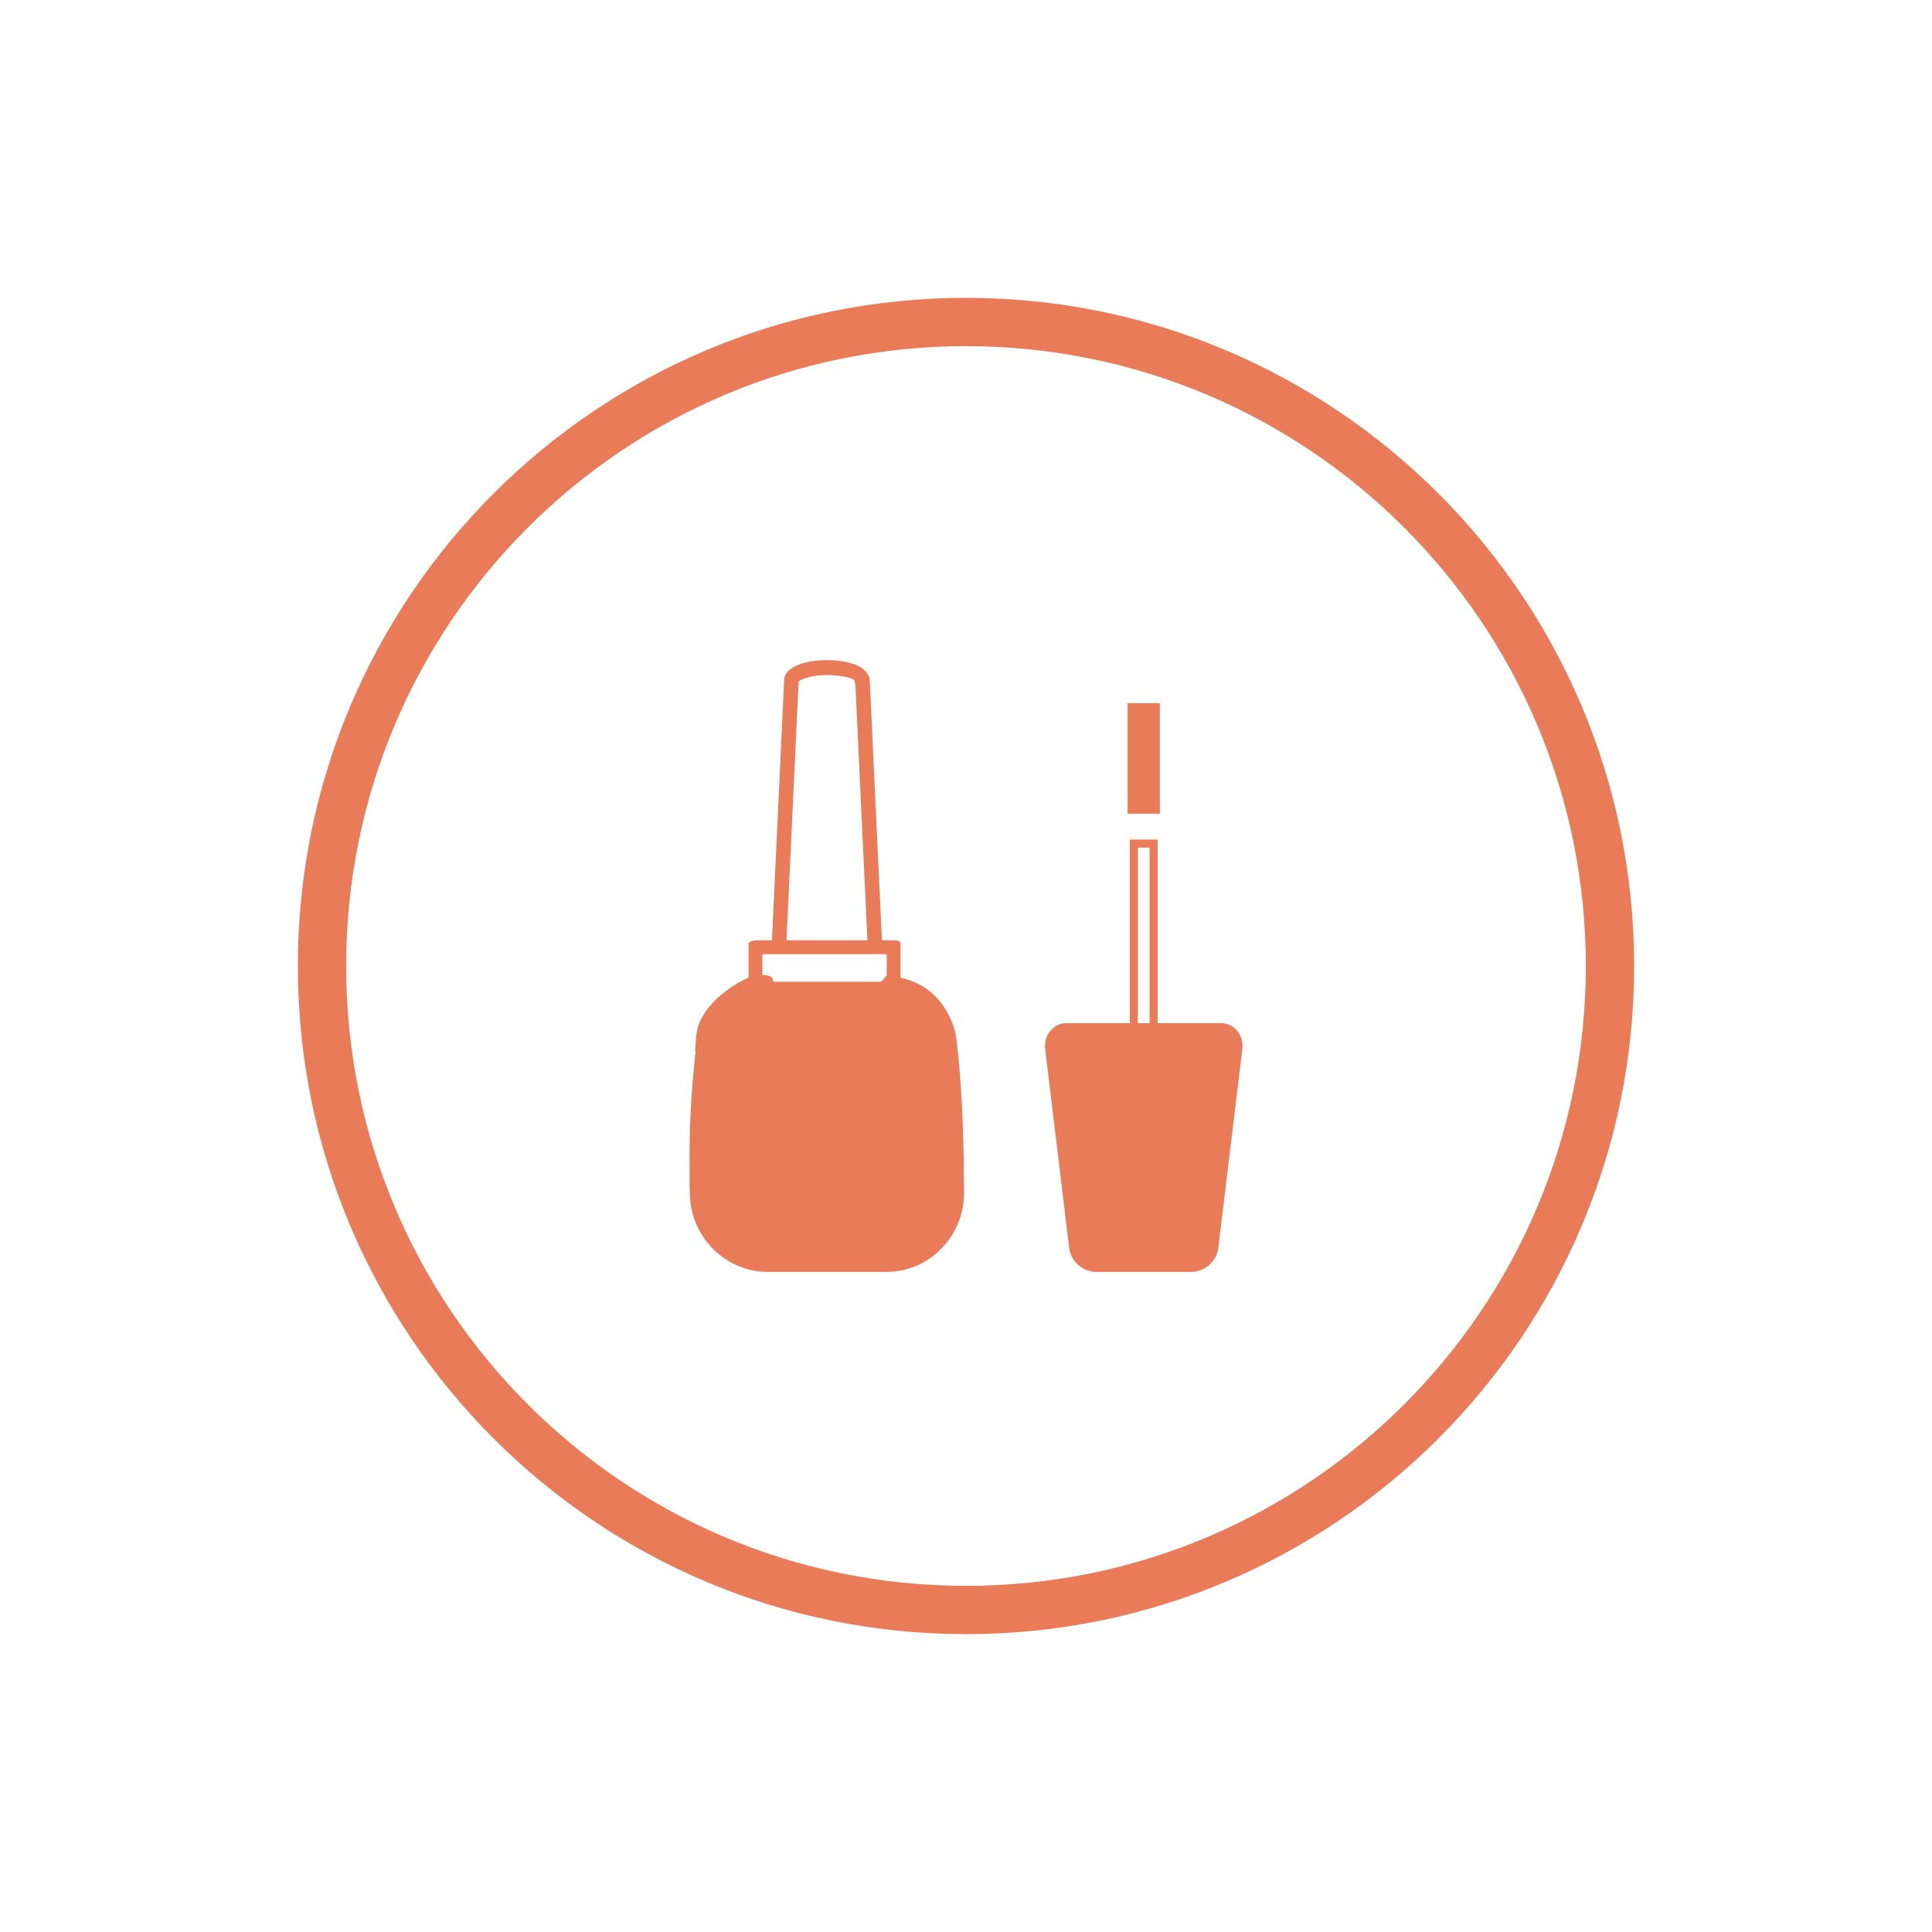
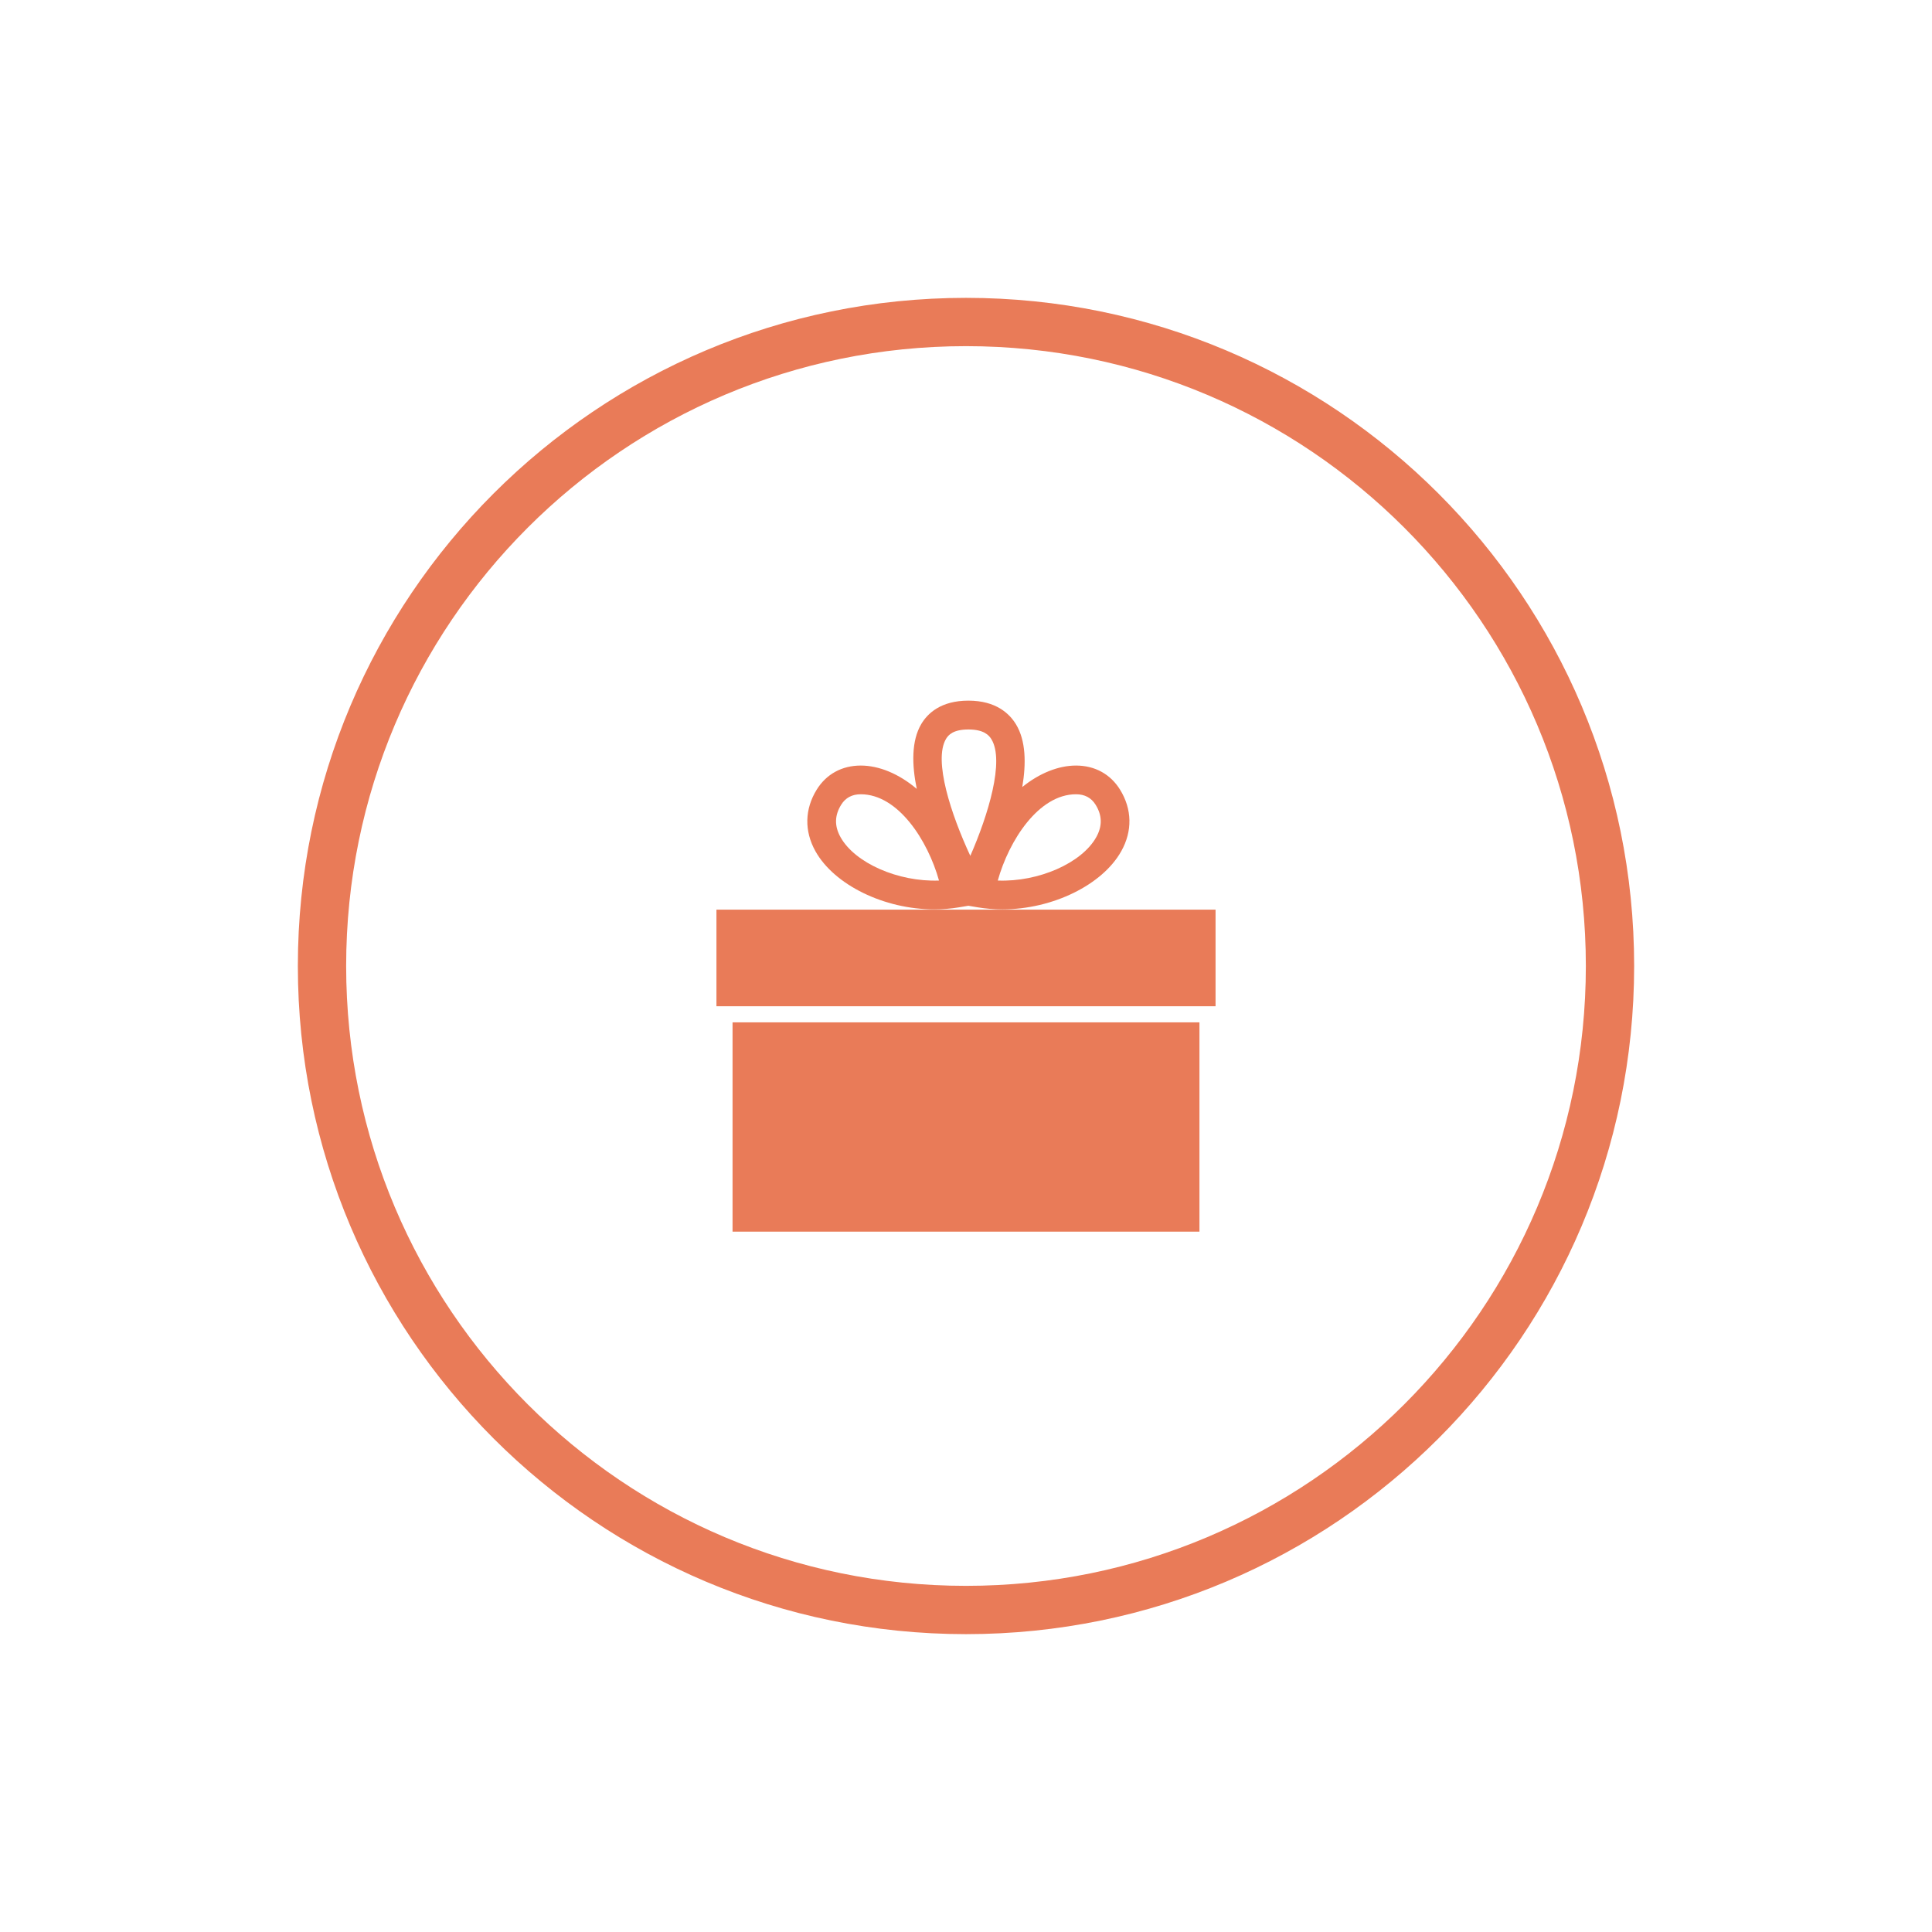
<svg xmlns="http://www.w3.org/2000/svg" version="1.1" id="Layer_1" x="0px" y="0px" width="120px" height="120px" viewBox="0 0 120 120" enable-background="new 0 0 120 120" xml:space="preserve">
-   <g>
-     <path fill="#E97B58" d="M75.669,77.527C75.57,78.338,74.821,79,74.005,79h-5.931c-0.816,0-1.564-0.662-1.663-1.473l-1.495-12.379   c-0.1-0.811,0.489-1.596,1.305-1.596h9.639c0.815,0,1.404,0.785,1.304,1.596L75.669,77.527z" />
-   </g>
+   <circle fill="none" stroke="#E97B58" stroke-width="3" stroke-miterlimit="10" cx="60" cy="60" r="40" />
  <g>
    <g>
-       <path fill="none" stroke="#E97B58" stroke-width="0.5" stroke-miterlimit="10" d="M71.652,66.986h-1.225V52.398h1.225V66.986z" />
+       <g>
+         <rect x="44.5" y="56.5" fill="#E97B58" width="31" height="6" />
+       </g>
+       <g>
+         <rect x="45.5" y="63.5" fill="#E97B58" width="29" height="13" />
+       </g>
+     </g>
+     <g>
+       <path fill="#E97B58" d="M69.569,49.048c-0.597-0.966-1.568-1.498-2.735-1.498c-1.086,0-2.264,0.466-3.339,1.334    c0.249-1.468,0.223-2.881-0.386-3.888c-0.406-0.673-1.249-1.478-2.961-1.478c-1.706,0-2.534,0.79-2.929,1.458    c-0.61,1.035-0.589,2.504-0.278,4.023c-1.113-0.942-2.345-1.449-3.479-1.449c-1.167,0-2.139,0.532-2.736,1.498    c-0.748,1.212-0.776,2.568-0.08,3.819c1.168,2.095,4.273,3.615,7.382,3.615c0.519,0,1.034-0.042,1.529-0.125l0.589-0.099    l0.589,0.099c0.496,0.083,1.011,0.125,1.531,0.125l0,0c3.107,0,6.212-1.521,7.379-3.615C70.346,51.616,70.317,50.26,69.569,49.048    z M58.757,45.897c0.148-0.252,0.455-0.588,1.391-0.588c0.954,0,1.275,0.349,1.434,0.612c0.813,1.344-0.192,4.674-1.314,7.238    C59.071,50.583,57.968,47.233,58.757,45.897z M52.207,51.998c-0.385-0.689-0.372-1.348,0.039-2.013    c0.268-0.433,0.677-0.652,1.217-0.652c2.323,0,4.165,2.87,4.86,5.359C55.779,54.786,53.1,53.599,52.207,51.998z M68.09,51.998    c-0.893,1.601-3.57,2.792-6.116,2.694c0.695-2.489,2.537-5.359,4.86-5.359c0.54,0,0.949,0.219,1.217,0.652    C68.462,50.65,68.476,51.309,68.09,51.998z" />
    </g>
  </g>
-   <rect x="70.039" y="43.676" fill="#E97B58" width="2" height="6.864" />
-   <g>
-     <g>
-       <path fill="#E97B58" d="M59.492,65.313l-0.021-0.176c-0.048-0.475-0.088-0.968-0.261-1.438c-0.548-1.488-1.562-2.585-3.279-2.979    v-2.076c0-0.248-0.225-0.24-0.475-0.24h-0.678l-0.758-16.176c-0.006-0.117-0.056-0.273-0.133-0.352    C53.586,41.256,52.383,41,51.332,41c-1.212,0-2.626,0.398-2.626,1.241l-0.759,16.163H47.27c-0.248,0-0.776-0.008-0.776,0.24v2.076    c-0.858,0.373-2.446,1.377-3.036,2.771c-0.24,0.568-0.225,1.18-0.289,1.772l0.035,0.048c-0.416,3.866-0.383,5.877-0.369,8.205    l0.014,0.529c0,0.338,0.04,0.743,0.107,1.057C43.412,77.316,45.396,79,47.66,79h7.415c2.339,0,4.327-1.744,4.729-4.041    c0.051-0.278,0.074-0.599,0.074-0.878C59.864,71.43,59.809,68.279,59.492,65.313z M49.604,42.324    c0.153-0.129,0.773-0.395,1.729-0.395c0.965,0,1.587,0.189,1.735,0.318c0.009,0.059,0.03,0.207,0.062,0.256l0.747,15.9H48.85    L49.604,42.324z M47.352,59.264h7.724v1.309c0-0.008-0.279,0.406-0.384,0.406h-6.647c-0.108,0,0.166-0.416-0.692-0.408V59.264z" />
-     </g>
-   </g>
-   <circle fill="none" stroke="#E97B58" stroke-width="3" stroke-miterlimit="10" cx="60" cy="60" r="40" />
</svg>
